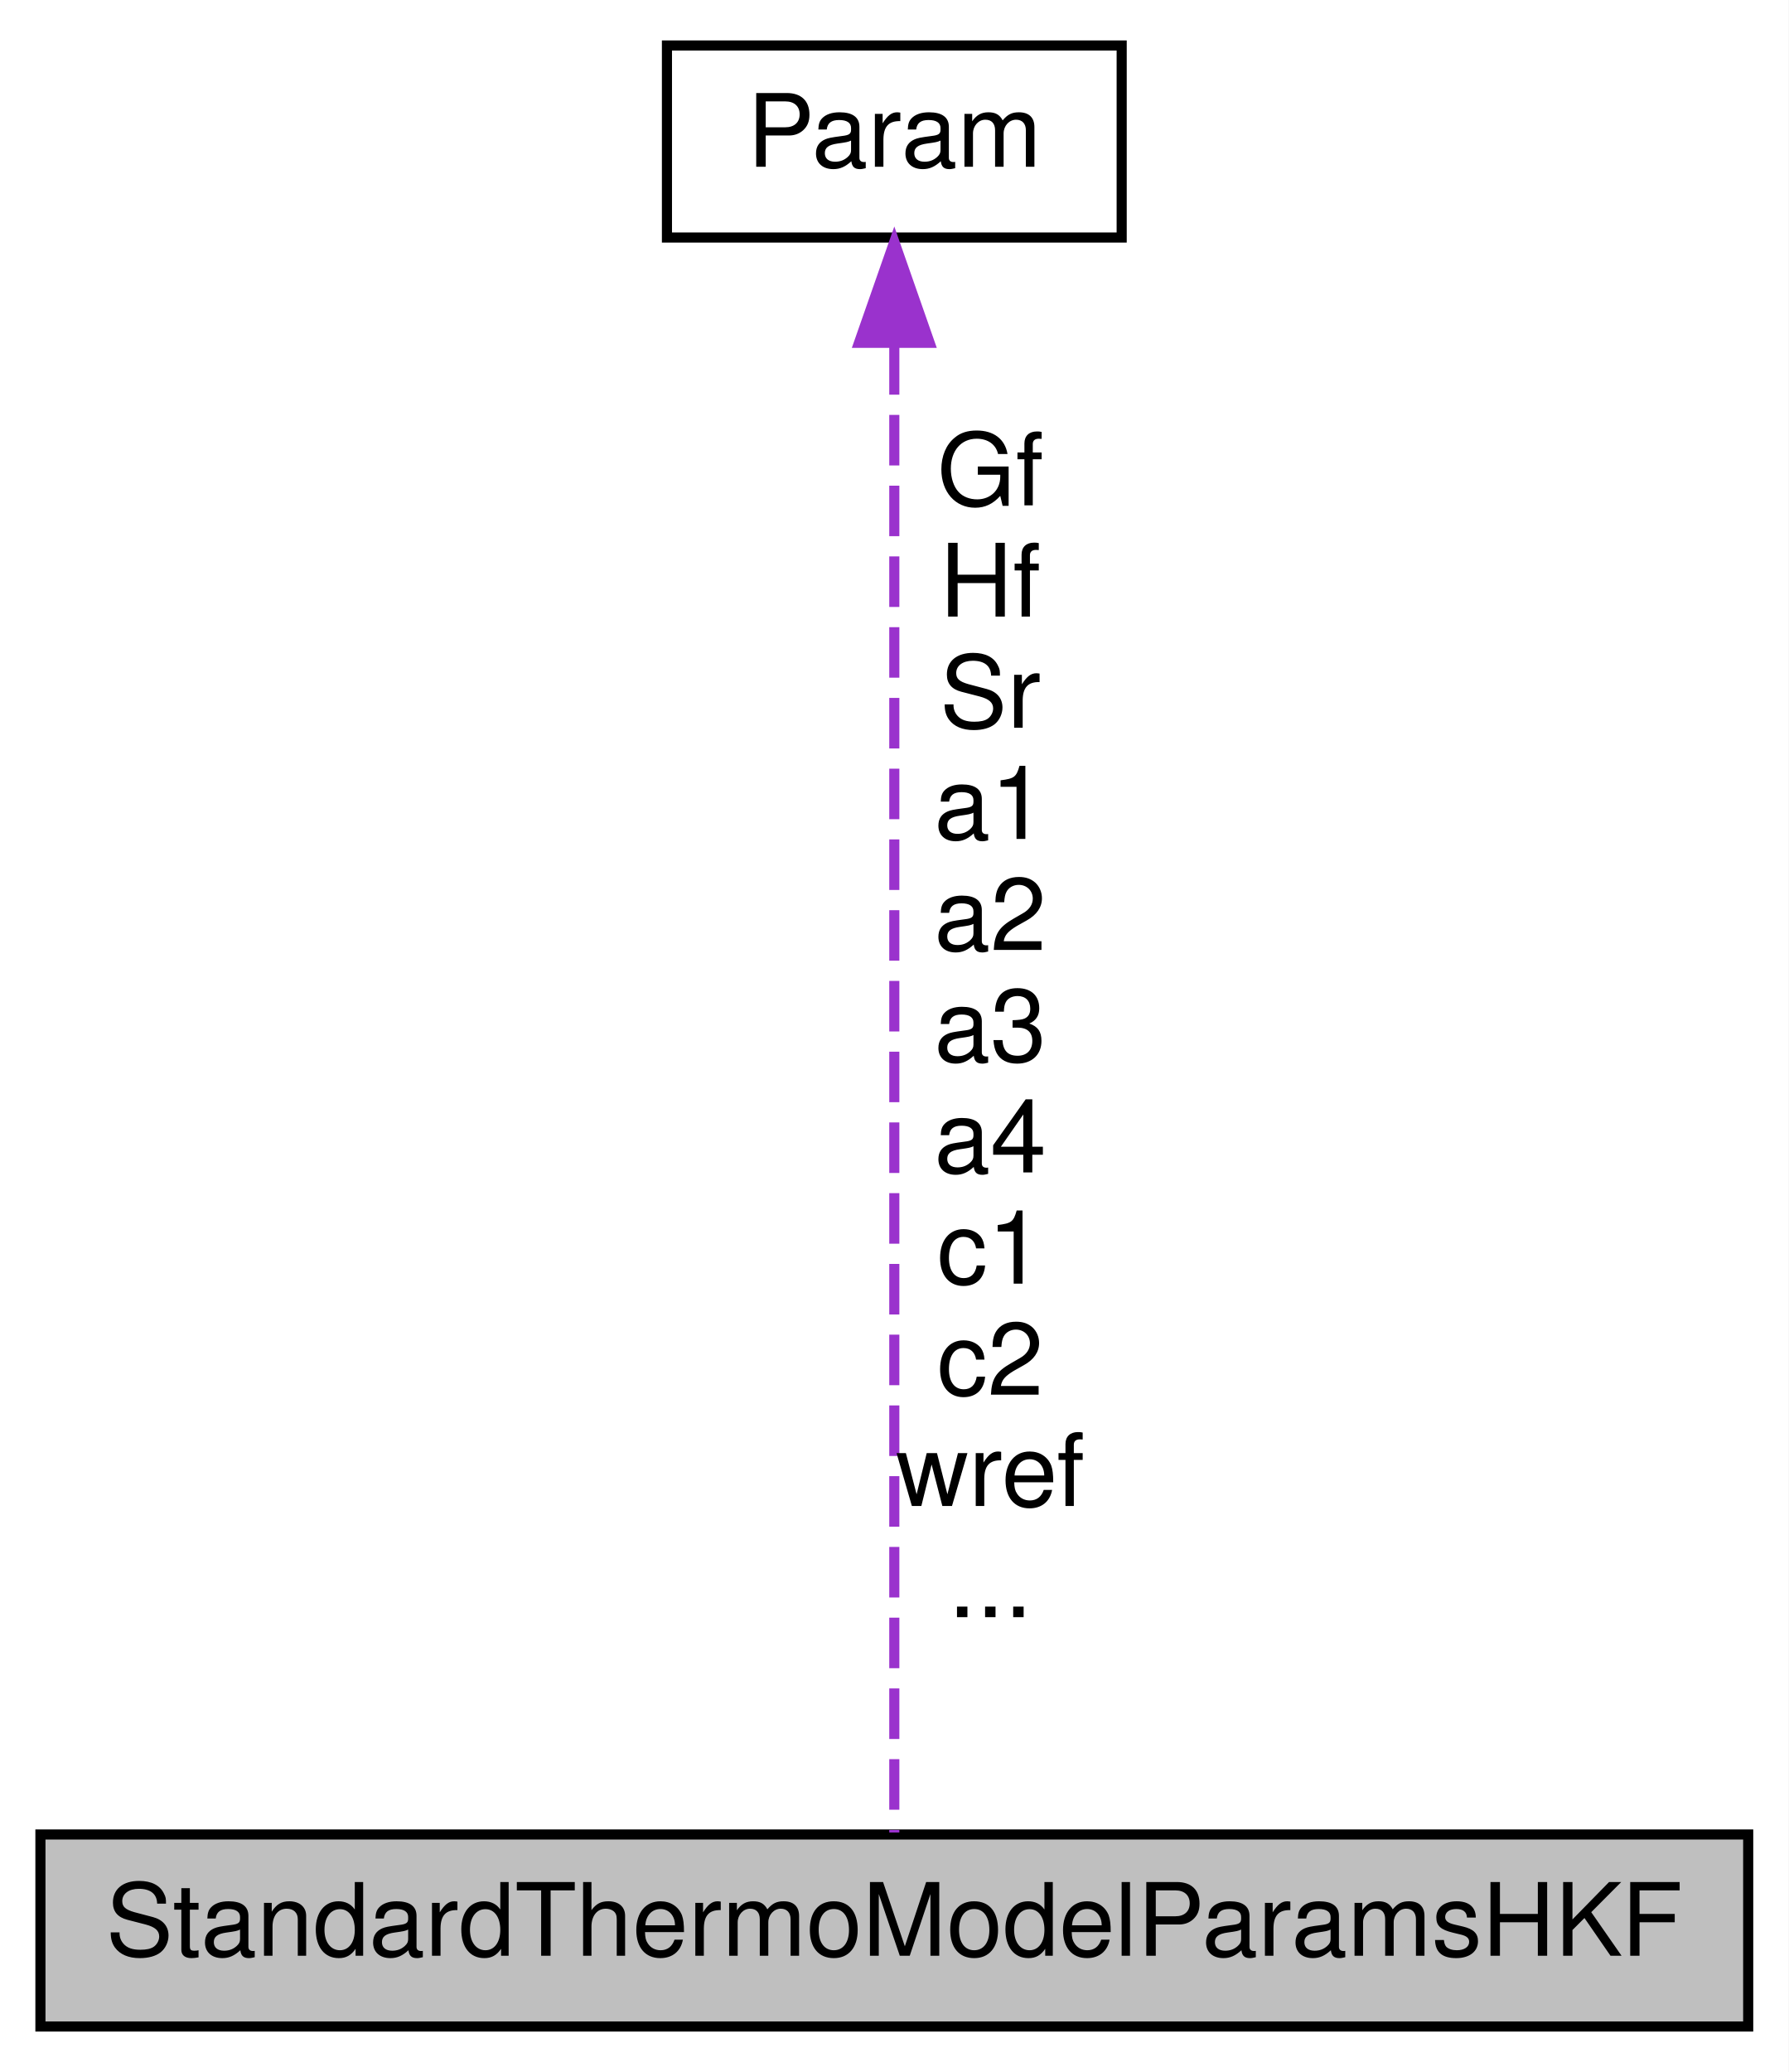
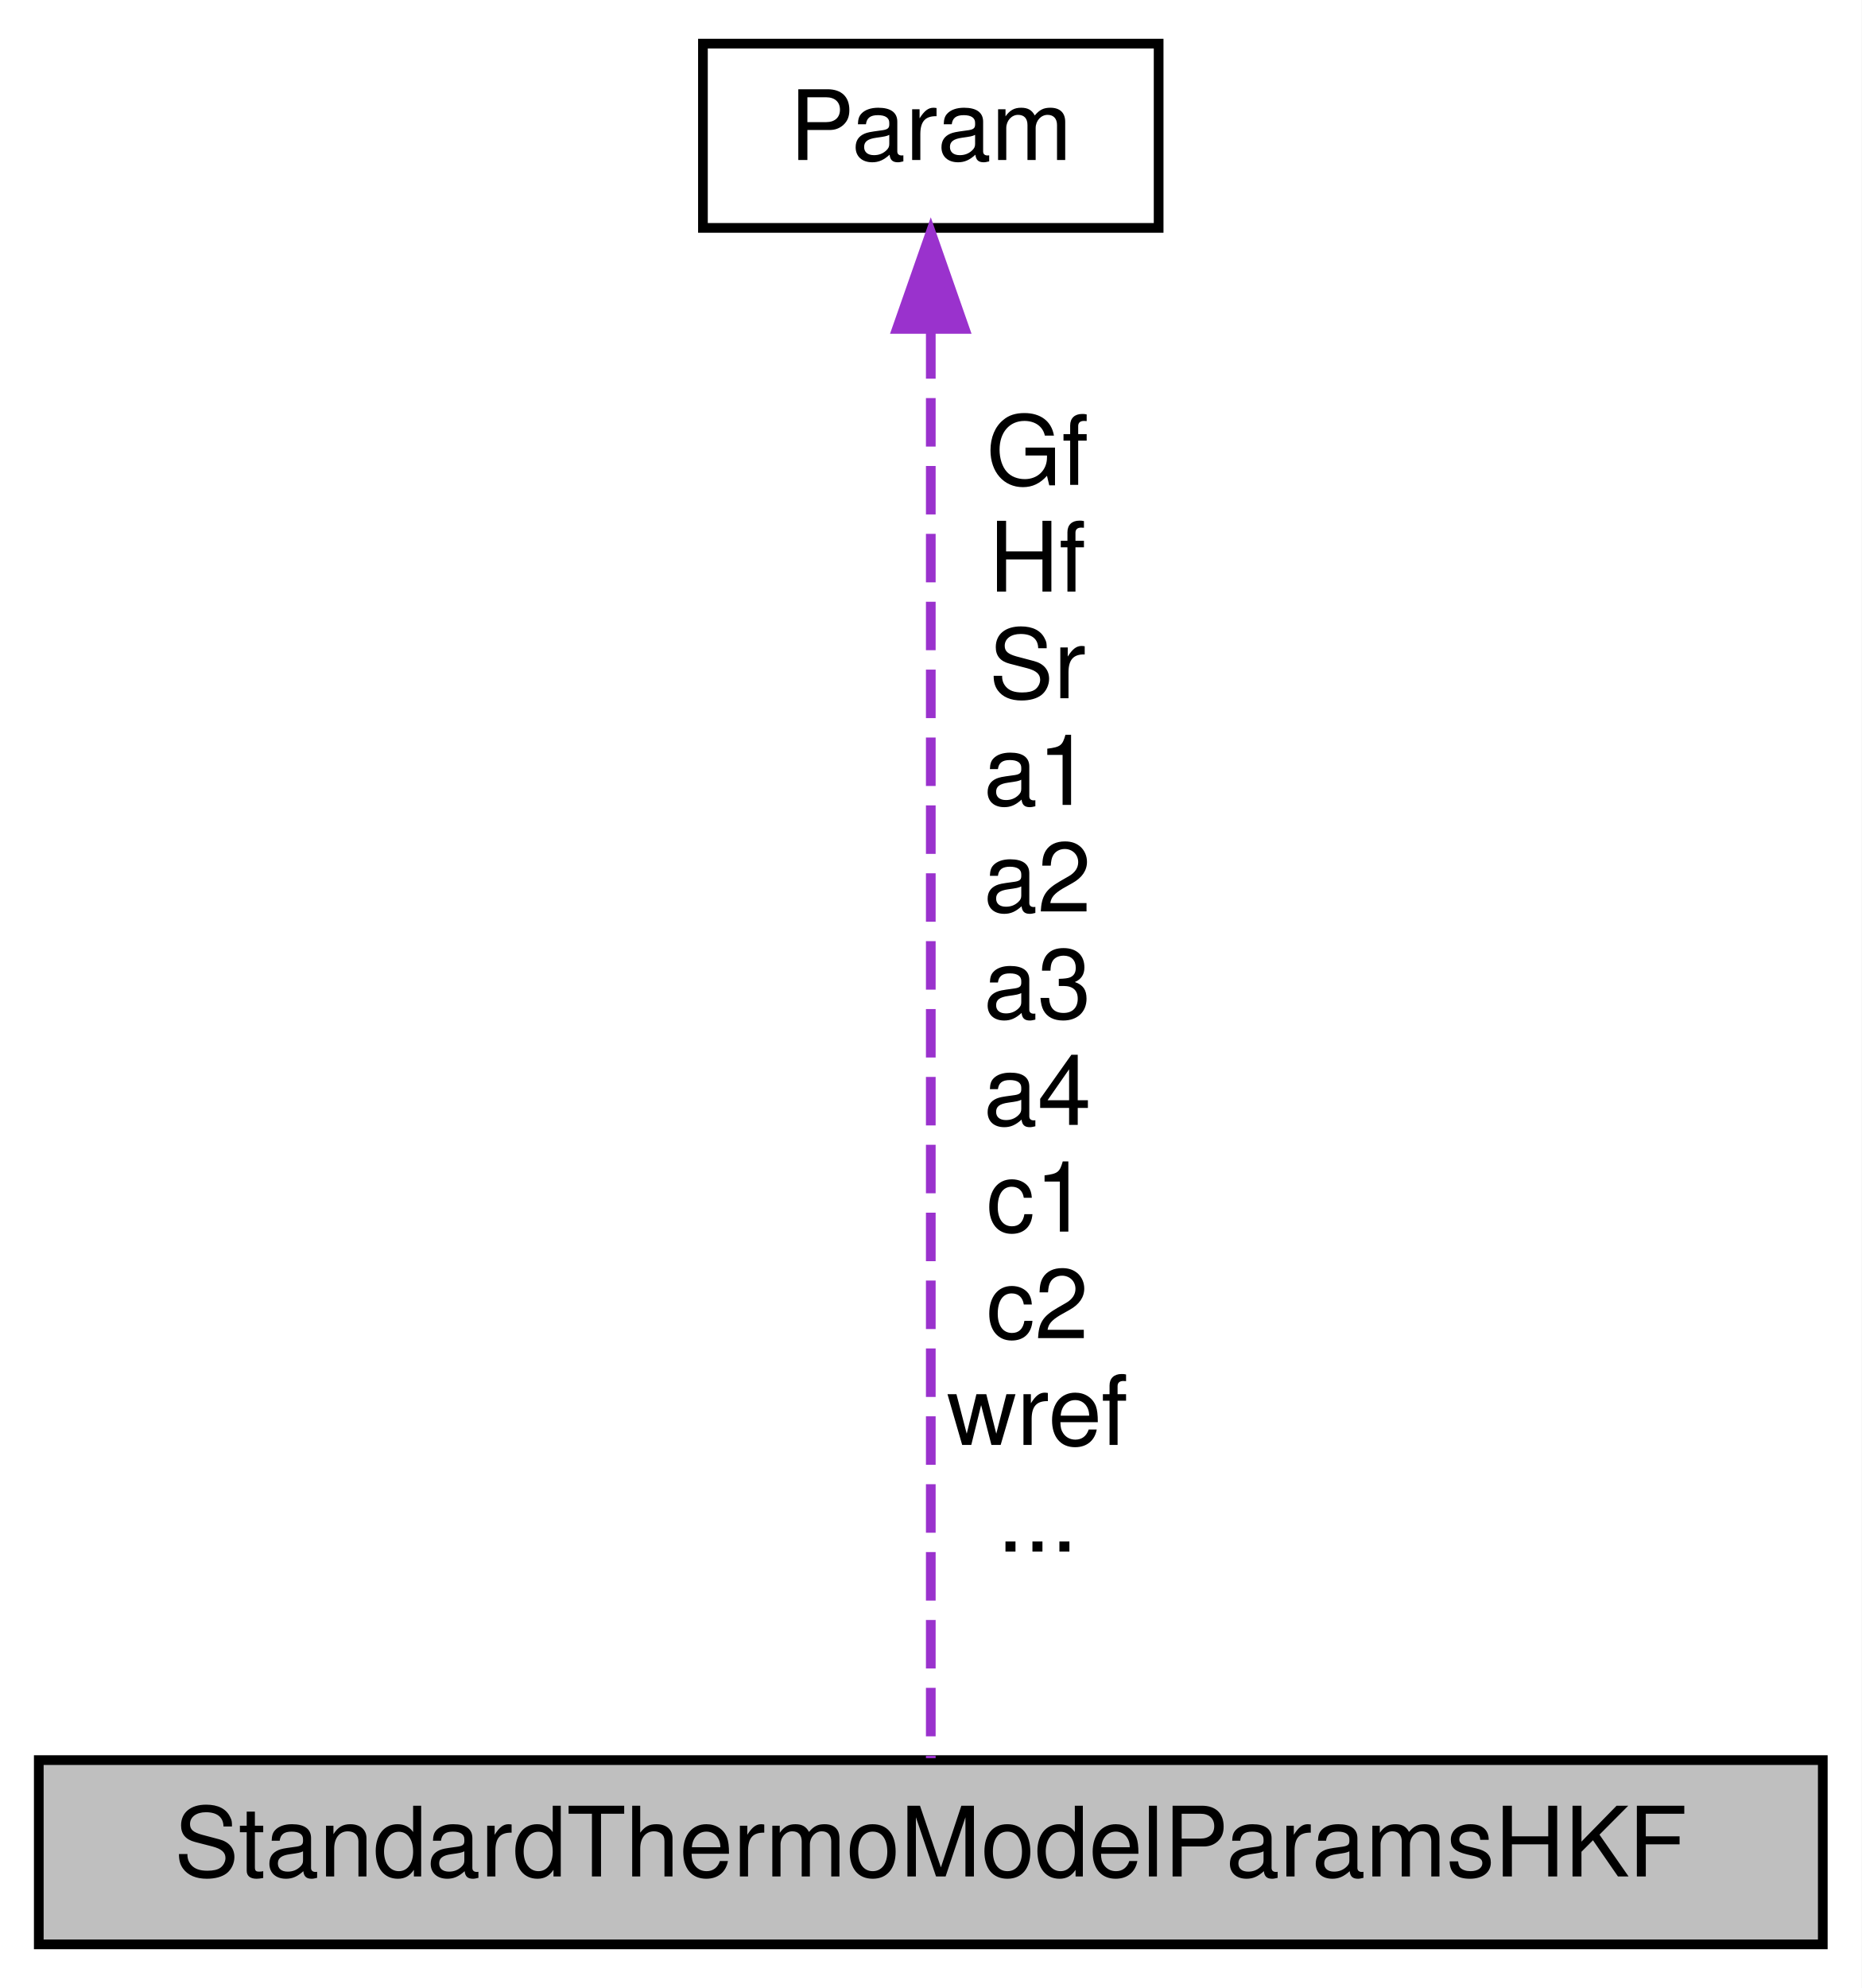
- <svg xmlns="http://www.w3.org/2000/svg" xmlns:xlink="http://www.w3.org/1999/xlink" width="177pt" height="205pt" viewBox="0.00 0.00 177.00 205.00">
+ <svg xmlns="http://www.w3.org/2000/svg" xmlns:xlink="http://www.w3.org/1999/xlink" width="192pt" height="205pt" viewBox="0.00 0.00 192.00 205.00">
  <g id="graph0" class="graph" transform="scale(1 1) rotate(0) translate(4 201)">
-     <polygon fill="white" stroke="transparent" points="-4,4 -4,-201 173,-201 173,4 -4,4" />
+     <polygon fill="white" stroke="transparent" points="-4,4 -4,-201 188,-201 188,4 -4,4" />
    <g id="node1" class="node">
      <g id="a_node1">
        <a xlink:title="The parameters in the HKF model for calculating standard thermodynamic properties of aqueous solutes.">
-           <polygon fill="#bfbfbf" stroke="black" points="0,-0.5 0,-19.5 169,-19.5 169,-0.5 0,-0.5" />
-           <text text-anchor="middle" x="84.5" y="-7.5" font-family="Helvetica,sans-Serif" font-size="10.00">StandardThermoModelParamsHKF</text>
+           <polygon fill="#bfbfbf" stroke="black" points="0,-0.5 0,-19.5 184,-19.5 184,-0.5 0,-0.5" />
+           <text text-anchor="middle" x="92" y="-7.5" font-family="Helvetica,sans-Serif" font-size="10.00">StandardThermoModelParamsHKF</text>
        </a>
      </g>
    </g>
    <g id="node2" class="node">
      <g id="a_node2">
        <a xlink:href="classReaktoro_1_1Param.html" target="_top" xlink:title="A type used to represent the value of a parameter and its lower and upper bounds.">
-           <polygon fill="white" stroke="black" points="62,-177.5 62,-196.5 107,-196.5 107,-177.5 62,-177.5" />
-           <text text-anchor="middle" x="84.5" y="-184.5" font-family="Helvetica,sans-Serif" font-size="10.00">Param</text>
+           <polygon fill="white" stroke="black" points="68.5,-177.5 68.5,-196.5 115.5,-196.5 115.5,-177.5 68.5,-177.5" />
+           <text text-anchor="middle" x="92" y="-184.5" font-family="Helvetica,sans-Serif" font-size="10.00">Param</text>
        </a>
      </g>
    </g>
    <g id="edge1" class="edge">
-       <path fill="none" stroke="#9a32cd" stroke-dasharray="5,2" d="M84.5,-166.95C84.5,-129.3 84.5,-46.65 84.5,-19.69" />
-       <polygon fill="#9a32cd" stroke="#9a32cd" points="81,-167.08 84.5,-177.08 88,-167.08 81,-167.08" />
-       <text text-anchor="middle" x="94" y="-151" font-family="Helvetica,sans-Serif" font-size="10.00"> Gf</text>
-       <text text-anchor="middle" x="94" y="-140" font-family="Helvetica,sans-Serif" font-size="10.00">Hf</text>
-       <text text-anchor="middle" x="94" y="-129" font-family="Helvetica,sans-Serif" font-size="10.00">Sr</text>
-       <text text-anchor="middle" x="94" y="-118" font-family="Helvetica,sans-Serif" font-size="10.00">a1</text>
-       <text text-anchor="middle" x="94" y="-107" font-family="Helvetica,sans-Serif" font-size="10.00">a2</text>
-       <text text-anchor="middle" x="94" y="-96" font-family="Helvetica,sans-Serif" font-size="10.00">a3</text>
-       <text text-anchor="middle" x="94" y="-85" font-family="Helvetica,sans-Serif" font-size="10.00">a4</text>
-       <text text-anchor="middle" x="94" y="-74" font-family="Helvetica,sans-Serif" font-size="10.00">c1</text>
-       <text text-anchor="middle" x="94" y="-63" font-family="Helvetica,sans-Serif" font-size="10.00">c2</text>
-       <text text-anchor="middle" x="94" y="-52" font-family="Helvetica,sans-Serif" font-size="10.00">wref</text>
-       <text text-anchor="middle" x="94" y="-41" font-family="Helvetica,sans-Serif" font-size="10.00">...</text>
+       <path fill="none" stroke="#9a32cd" stroke-dasharray="5,2" d="M92,-166.95C92,-129.3 92,-46.65 92,-19.69" />
+       <polygon fill="#9a32cd" stroke="#9a32cd" points="88.5,-167.08 92,-177.08 95.5,-167.08 88.5,-167.08" />
+       <text text-anchor="middle" x="103" y="-151" font-family="Helvetica,sans-Serif" font-size="10.00"> Gf</text>
+       <text text-anchor="middle" x="103" y="-140" font-family="Helvetica,sans-Serif" font-size="10.00">Hf</text>
+       <text text-anchor="middle" x="103" y="-129" font-family="Helvetica,sans-Serif" font-size="10.00">Sr</text>
+       <text text-anchor="middle" x="103" y="-118" font-family="Helvetica,sans-Serif" font-size="10.00">a1</text>
+       <text text-anchor="middle" x="103" y="-107" font-family="Helvetica,sans-Serif" font-size="10.00">a2</text>
+       <text text-anchor="middle" x="103" y="-96" font-family="Helvetica,sans-Serif" font-size="10.00">a3</text>
+       <text text-anchor="middle" x="103" y="-85" font-family="Helvetica,sans-Serif" font-size="10.00">a4</text>
+       <text text-anchor="middle" x="103" y="-74" font-family="Helvetica,sans-Serif" font-size="10.00">c1</text>
+       <text text-anchor="middle" x="103" y="-63" font-family="Helvetica,sans-Serif" font-size="10.00">c2</text>
+       <text text-anchor="middle" x="103" y="-52" font-family="Helvetica,sans-Serif" font-size="10.00">wref</text>
+       <text text-anchor="middle" x="103" y="-41" font-family="Helvetica,sans-Serif" font-size="10.00">...</text>
    </g>
  </g>
</svg>
